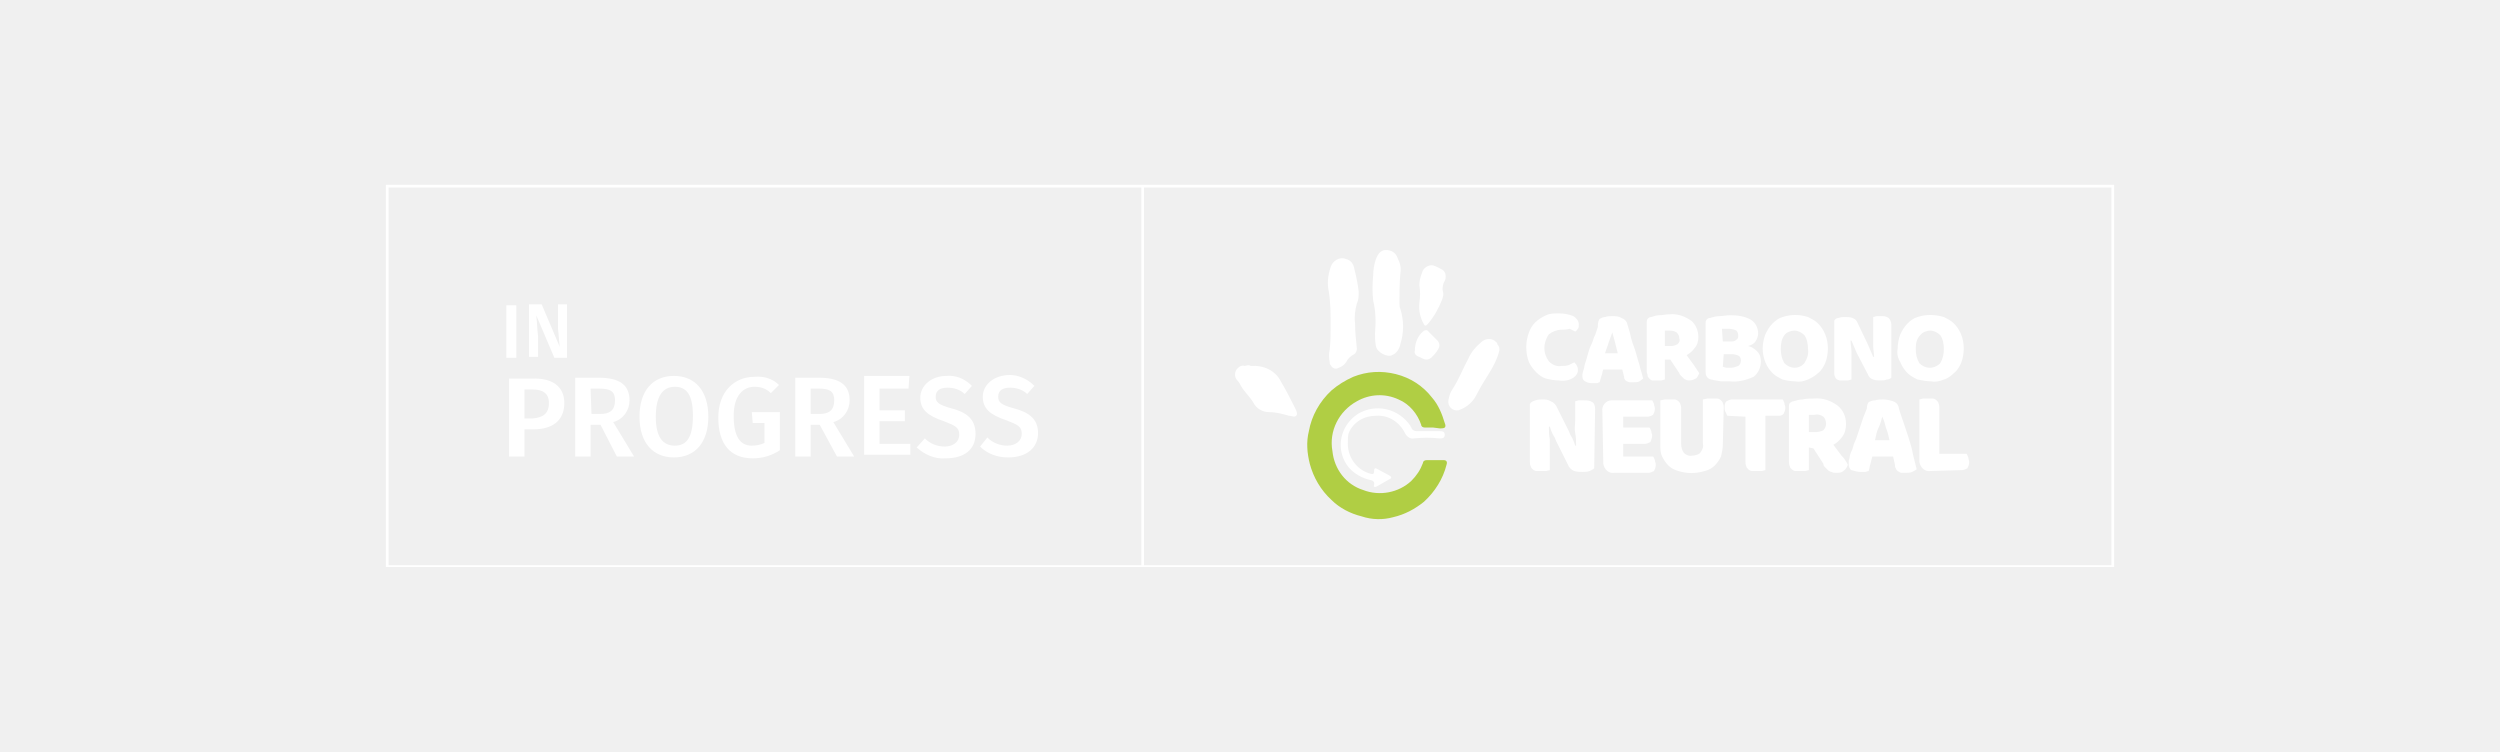
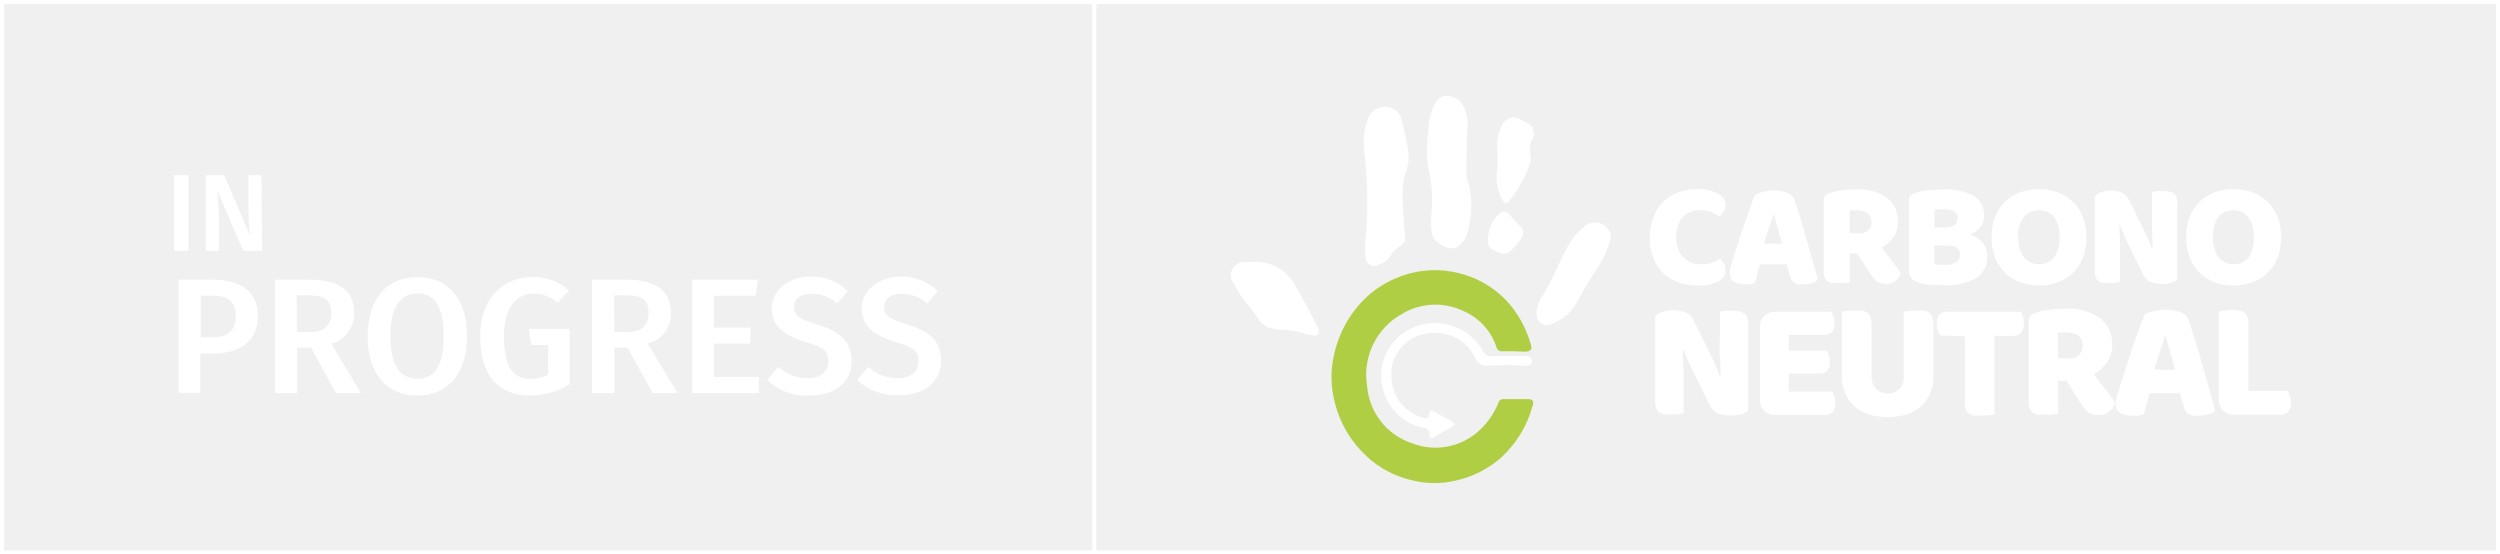
- <svg xmlns="http://www.w3.org/2000/svg" version="1.1" id="Capa_1" x="0px" y="0px" viewBox="0 0 276 83" style="enable-background:new 0 0 276 83;" xml:space="preserve">
-   <style type="text/css">
- 	.st0{fill:#B0CE44;}
- 	.st1{fill:#FFFFFF;}
- 	.st2{fill:none;}
- </style>
-   <g id="Capa_2_1_">
-     <g id="Capa_1-2">
-       <path class="st0" d="M158.2,47.2h-0.9c-0.2,0-0.4-0.1-0.4-0.3c-0.4-1.2-1.3-2.3-2.5-2.8c-1.5-0.7-3.2-0.6-4.6,0.2    c-2,1.1-3.1,3.3-2.7,5.5c0.2,2,1.5,3.7,3.4,4.3c1.8,0.7,3.9,0.3,5.3-1c0.6-0.6,1-1.2,1.3-2c0-0.2,0.2-0.3,0.4-0.3    c0.6,0,1.3,0,1.9,0c0.3,0,0.4,0.2,0.3,0.5c-0.4,1.6-1.3,3-2.5,4.1c-1,0.8-2.1,1.4-3.4,1.7c-1.1,0.3-2.3,0.3-3.5-0.1    c-1.2-0.3-2.4-0.9-3.3-1.8c-1.2-1.1-2-2.5-2.4-4c-0.3-1.2-0.4-2.4-0.1-3.6c0.3-1.7,1.2-3.3,2.5-4.5c0.7-0.6,1.5-1.1,2.4-1.5    c1.5-0.6,3.1-0.7,4.7-0.3c1.6,0.4,3,1.3,4,2.6c0.7,0.8,1.1,1.8,1.4,2.8c0.2,0.5,0,0.6-0.5,0.6L158.2,47.2z" />
-       <path class="st1" d="M146.9,36c0-1.3,0-2.6-0.2-3.8c-0.2-0.9-0.1-1.8,0.2-2.7c0.2-0.7,1-1.2,1.7-0.9c0.5,0.1,0.8,0.5,0.9,1    c0.2,0.8,0.4,1.7,0.5,2.6c0,0.5,0,0.9-0.2,1.3c-0.2,0.7-0.3,1.5-0.2,2.2c0,0.9,0.1,1.9,0.2,2.8c0,0.2-0.1,0.5-0.3,0.6    c-0.4,0.2-0.7,0.5-0.9,0.9c-0.2,0.3-0.5,0.5-0.8,0.6c-0.3,0.2-0.7,0.1-0.9-0.3c-0.1-0.1-0.1-0.2-0.1-0.3c-0.1-0.5-0.1-1,0-1.4    C146.9,37.7,146.9,36.8,146.9,36z" />
-       <path class="st1" d="M154.6,30.2c-0.1,1.1-0.1,2.2-0.1,3.2c0,0.2,0,0.5,0.1,0.7c0.4,1.3,0.4,2.6,0,3.9c-0.1,0.5-0.4,1-0.9,1.2    c-0.5,0.3-1.7-0.3-1.8-1c-0.1-0.5-0.1-1-0.1-1.4c0.1-1.2,0.1-2.4-0.2-3.6c-0.1-0.9-0.1-1.8,0-2.8c0-0.6,0.1-1.2,0.3-1.8    c0.2-0.5,0.5-1,1.1-1c0.6,0,1.1,0.3,1.3,0.9C154.6,29.1,154.7,29.6,154.6,30.2z" />
-       <path class="st1" d="M138.1,40.4c1.4-0.1,2.7,0.5,3.3,1.7c0.6,1,1.1,2,1.6,3c0.1,0.2,0.3,0.6,0.1,0.8s-0.5,0-0.8,0    c-0.7-0.2-1.4-0.4-2.2-0.4c-0.7,0-1.4-0.4-1.7-1c-0.4-0.7-1-1.2-1.4-1.9c-0.1-0.2-0.2-0.4-0.4-0.6c-0.4-0.4-0.3-1.1,0.1-1.4    c0.2-0.2,0.5-0.3,0.7-0.2C137.8,40.3,137.9,40.3,138.1,40.4z" />
-       <path class="st1" d="M159.9,44.2c0.1-0.5,0.2-0.9,0.5-1.3c0.7-1.1,1.1-2.2,1.7-3.3c0.3-0.7,0.8-1.3,1.4-1.8c0.5-0.5,1.3-0.5,1.7,0    c0.1,0,0.1,0.1,0.1,0.2c0.2,0.2,0.3,0.5,0.2,0.8c-0.2,0.8-0.6,1.6-1.1,2.4c-0.5,0.8-1,1.6-1.4,2.4c-0.4,0.8-1.1,1.4-2,1.7    C160.4,45.4,159.8,44.9,159.9,44.2z" />
-       <path class="st1" d="M148.8,49c0,1.5,1,2.9,2.5,3.3c0.3,0.1,0.4,0,0.4-0.3c0-0.3,0.1-0.4,0.4-0.2l1.3,0.7c0.2,0.1,0.3,0.3,0,0.4    l-1.4,0.8c-0.2,0.1-0.4,0.1-0.3-0.2s-0.2-0.5-0.4-0.5c-0.9-0.2-1.8-0.7-2.4-1.4c-1.4-1.7-1.1-4.2,0.6-5.6c0.1-0.1,0.3-0.2,0.4-0.3    c2-1.2,4.5-0.6,5.8,1.3c0,0.1,0.1,0.1,0.1,0.2c0.1,0.3,0.4,0.4,0.6,0.4c0.8,0,1.7,0,2.5,0c0.3,0,0.6,0,0.6,0.4s-0.3,0.4-0.6,0.4    c-0.9-0.1-1.8-0.1-2.8,0c-0.4,0.1-0.8-0.2-1-0.6c-0.6-1.2-1.8-2-3.2-1.9c-1.3,0-2.5,0.7-3,1.9C148.8,48.1,148.8,48.5,148.8,49z" />
-       <path class="st1" d="M159.6,30.5c0,0.2,0,0.3-0.1,0.5c-0.2,0.3-0.3,0.8-0.2,1.2c0.1,0.3,0,0.6-0.1,0.9c-0.4,1-0.9,1.9-1.6,2.7    c-0.2,0.2-0.3,0.2-0.4,0c-0.4-0.7-0.6-1.5-0.5-2.4c0.1-0.6,0.1-1.3,0-1.9c0-0.5,0.1-0.9,0.3-1.4c0.1-0.5,0.7-0.9,1.2-0.8    c0.1,0,0.2,0.1,0.3,0.1c0.2,0.1,0.4,0.2,0.6,0.3C159.5,29.9,159.6,30.2,159.6,30.5z" />
-       <path class="st1" d="M156.2,38.7c0-0.8,0.3-1.6,0.9-2.1c0.2-0.2,0.5-0.2,0.6,0c0,0,0,0,0.1,0.1c0.3,0.3,0.6,0.6,0.9,0.9    c0.2,0.2,0.3,0.6,0.1,0.9c-0.2,0.4-0.5,0.7-0.8,1c-0.5,0.4-0.9,0.1-1.3-0.1C156.3,39.3,156.1,39,156.2,38.7z" />
-       <path class="st1" d="M172.4,36.4c-0.5,0-1,0.2-1.4,0.5c-0.3,0.4-0.5,1-0.5,1.5c0,0.6,0.2,1.1,0.5,1.5c0.4,0.4,0.9,0.6,1.4,0.5    c0.3,0,0.5,0,0.8-0.1c0.2-0.1,0.4-0.2,0.6-0.3c0.1,0.1,0.2,0.2,0.3,0.4c0.1,0.2,0.1,0.3,0.1,0.5c0,0.3-0.2,0.6-0.5,0.8    c-0.5,0.3-1,0.4-1.6,0.3c-0.5,0-1-0.1-1.4-0.2c-0.4-0.1-0.8-0.4-1.1-0.7c-0.3-0.3-0.6-0.7-0.8-1.1c-0.2-0.5-0.3-1.1-0.3-1.7    c0-0.5,0.1-1.1,0.3-1.6c0.3-0.9,1-1.5,1.9-1.9c0.4-0.2,0.9-0.2,1.4-0.2c0.6,0,1.1,0.1,1.6,0.3c0.3,0.2,0.6,0.5,0.6,0.9    c0,0.2,0,0.4-0.1,0.5c-0.1,0.1-0.2,0.3-0.3,0.3c-0.2-0.1-0.4-0.2-0.6-0.3C172.9,36.4,172.6,36.4,172.4,36.4z" />
-       <path class="st1" d="M176.6,35.2c0.2-0.1,0.4-0.2,0.6-0.2c0.3-0.1,0.5-0.1,0.8-0.1c0.3,0,0.7,0,1,0.2c0.3,0.1,0.5,0.3,0.6,0.5    c0.1,0.4,0.3,0.9,0.4,1.4s0.3,1.1,0.5,1.6c0.2,0.6,0.3,1.1,0.5,1.7c0.1,0.5,0.3,1,0.4,1.5c-0.1,0.1-0.3,0.2-0.4,0.3    c-0.2,0.1-0.4,0.1-0.6,0.1c-0.2,0-0.3,0-0.5,0c-0.1,0-0.2-0.1-0.3-0.1c-0.1-0.1-0.2-0.1-0.2-0.2c-0.1-0.1-0.1-0.2-0.1-0.3    l-0.2-0.8h-2.1c-0.1,0.2-0.1,0.5-0.2,0.7l-0.2,0.7c-0.1,0-0.2,0.1-0.3,0.1c-0.1,0-0.3,0-0.4,0c-0.3,0-0.6,0-0.9-0.2    c-0.2-0.1-0.3-0.3-0.3-0.5c0-0.1,0-0.2,0-0.3l0.1-0.4c0.1-0.2,0.1-0.5,0.2-0.8c0.1-0.3,0.2-0.6,0.3-1c0.1-0.4,0.2-0.7,0.4-1.1    s0.2-0.7,0.4-1c0.1-0.3,0.2-0.6,0.3-0.9C176.4,35.5,176.5,35.4,176.6,35.2z M178,36.7l-0.4,1.1c-0.1,0.4-0.3,0.8-0.4,1.2h1.4    c-0.1-0.4-0.2-0.8-0.3-1.2L178,36.7z" />
-       <path class="st1" d="M183.8,39.7v2.2c-0.1,0-0.3,0.1-0.4,0.1c-0.2,0-0.4,0-0.5,0c-0.2,0-0.3,0-0.5,0c-0.1,0-0.2-0.1-0.3-0.2    c-0.1-0.1-0.2-0.2-0.2-0.3c0-0.2-0.1-0.3-0.1-0.5v-5.4c0-0.1,0-0.3,0.1-0.4c0.1-0.1,0.2-0.2,0.4-0.2c0.3-0.1,0.6-0.2,0.9-0.2    c0.4,0,0.7-0.1,1.1-0.1c0.8-0.1,1.7,0.2,2.4,0.7c0.5,0.4,0.8,1.1,0.8,1.8c0,0.4-0.1,0.9-0.4,1.2c-0.2,0.3-0.5,0.6-0.9,0.8    c0.3,0.4,0.5,0.7,0.8,1.1c0.2,0.3,0.4,0.6,0.6,0.9c-0.1,0.2-0.2,0.5-0.4,0.6c-0.2,0.1-0.4,0.2-0.7,0.2c-0.1,0-0.3,0-0.4-0.1    c-0.1,0-0.2-0.1-0.3-0.2c-0.1-0.1-0.2-0.2-0.2-0.2c-0.1-0.1-0.2-0.2-0.2-0.3l-1-1.5H183.8z M184.5,38.2c0.3,0,0.5-0.1,0.7-0.2    c0.2-0.2,0.3-0.4,0.2-0.6c0-0.3-0.1-0.5-0.3-0.7c-0.3-0.2-0.6-0.2-0.9-0.2H184h-0.2v1.7L184.5,38.2z" />
-       <path class="st1" d="M191,42.1h-0.5H190l-0.6-0.1c-0.2,0-0.3-0.1-0.5-0.1c-0.4-0.1-0.6-0.4-0.6-0.8v-5.4c0-0.1,0-0.3,0.1-0.4    c0.1-0.1,0.2-0.2,0.4-0.2c0.3-0.1,0.7-0.2,1-0.2c0.4,0,0.8-0.1,1.2-0.1c0.8,0,1.6,0.1,2.3,0.5c0.5,0.3,0.8,0.9,0.8,1.5    c0,0.3-0.1,0.6-0.3,0.9c-0.2,0.3-0.5,0.4-0.8,0.5c0.4,0.1,0.7,0.3,1,0.6c0.3,0.3,0.4,0.7,0.4,1.1c0,0.7-0.3,1.3-0.8,1.7    C192.7,42,191.8,42.2,191,42.1z M190.2,37.7h0.8c0.3,0,0.5,0,0.7-0.2c0.2-0.1,0.2-0.3,0.2-0.5c0-0.2-0.1-0.4-0.2-0.5    c-0.2-0.1-0.5-0.2-0.8-0.2h-0.4c-0.1,0-0.2,0-0.4,0L190.2,37.7z M190.2,40.5c0.1,0,0.3,0.1,0.4,0.1h0.5c0.3,0,0.5-0.1,0.8-0.2    c0.2-0.1,0.3-0.4,0.3-0.6c0-0.2-0.1-0.4-0.2-0.5c-0.2-0.1-0.5-0.2-0.8-0.2h-0.9L190.2,40.5z" />
-       <path class="st1" d="M194.6,38.5c0-0.5,0.1-1.1,0.3-1.6c0.2-0.4,0.4-0.8,0.8-1.2c0.3-0.3,0.7-0.6,1.1-0.7c0.9-0.3,1.9-0.3,2.8,0    c0.4,0.2,0.8,0.4,1.1,0.7c0.3,0.3,0.6,0.7,0.8,1.2c0.2,0.5,0.3,1,0.3,1.6c0,0.5-0.1,1.1-0.3,1.6c-0.2,0.4-0.4,0.8-0.8,1.1    c-0.3,0.3-0.7,0.5-1.1,0.7c-0.5,0.2-0.9,0.3-1.4,0.2c-0.5,0-1-0.1-1.4-0.2c-0.4-0.2-0.8-0.4-1.1-0.7c-0.3-0.3-0.6-0.7-0.8-1.2    C194.7,39.5,194.6,39,194.6,38.5z M196.6,38.5c0,0.6,0.1,1.1,0.4,1.6c0.6,0.6,1.5,0.7,2.1,0.1c0,0,0.1-0.1,0.1-0.1    c0.3-0.5,0.5-1,0.4-1.6c0-0.5-0.1-1.1-0.4-1.5c-0.3-0.3-0.7-0.5-1.1-0.5c-0.4,0-0.9,0.2-1.1,0.5C196.7,37.4,196.6,37.9,196.6,38.5    L196.6,38.5z" />
-       <path class="st1" d="M208.8,41.7c-0.1,0.1-0.3,0.2-0.5,0.2c-0.2,0.1-0.5,0.1-0.7,0.1c-0.3,0-0.5,0-0.8-0.1    c-0.3-0.1-0.5-0.3-0.6-0.6L205,39c-0.1-0.2-0.2-0.5-0.3-0.7c-0.1-0.2-0.2-0.5-0.3-0.7h-0.1c0,0.4,0.1,0.8,0.1,1.2    c0,0.4,0,0.8,0,1.3v1.8c-0.1,0-0.3,0.1-0.4,0.1c-0.2,0-0.3,0-0.5,0c-0.1,0-0.3,0-0.4,0c-0.1,0-0.2-0.1-0.3-0.1    c-0.1-0.1-0.2-0.2-0.2-0.3c-0.1-0.1-0.1-0.3-0.1-0.5v-5.7c0.1-0.2,0.3-0.3,0.5-0.3c0.2-0.1,0.5-0.1,0.7-0.1c0.3,0,0.5,0,0.8,0.1    c0.3,0.1,0.5,0.3,0.6,0.6l1.1,2.3c0.1,0.2,0.2,0.5,0.3,0.7l0.3,0.7h0.1c0-0.4-0.1-0.8-0.1-1.2s0-0.8,0-1.2V35    c0.1,0,0.3-0.1,0.4-0.1h0.5c0.3,0,0.5,0,0.8,0.2c0.2,0.2,0.3,0.5,0.3,0.7V41.7z" />
-       <path class="st1" d="M209.5,38.5c0-0.5,0.1-1.1,0.3-1.6c0.2-0.4,0.4-0.8,0.8-1.2c0.3-0.3,0.7-0.6,1.1-0.7c0.9-0.3,1.9-0.3,2.9,0    c0.4,0.2,0.8,0.4,1.1,0.7c0.3,0.3,0.6,0.7,0.8,1.2c0.2,0.5,0.3,1,0.3,1.6c0,0.5-0.1,1.1-0.3,1.6c-0.2,0.4-0.4,0.8-0.8,1.1    c-0.3,0.3-0.7,0.6-1.1,0.7c-0.5,0.2-0.9,0.3-1.4,0.2c-0.5,0-1-0.1-1.5-0.2c-0.4-0.2-0.8-0.4-1.1-0.7c-0.3-0.3-0.6-0.7-0.8-1.2    C209.5,39.5,209.4,39,209.5,38.5z M211.5,38.5c0,0.6,0.1,1.1,0.4,1.6c0.6,0.6,1.5,0.7,2.2,0.1c0,0,0.1-0.1,0.1-0.1    c0.3-0.5,0.4-1,0.4-1.6c0-0.5-0.1-1.1-0.4-1.5c-0.3-0.3-0.7-0.5-1.1-0.5c-0.4,0-0.9,0.2-1.1,0.5C211.6,37.4,211.5,37.9,211.5,38.5    z" />
-       <path class="st1" d="M176,51.7c-0.1,0.1-0.3,0.2-0.5,0.3c-0.3,0.1-0.5,0.1-0.8,0.1c-0.3,0-0.6,0-0.9-0.1c-0.3-0.1-0.6-0.4-0.7-0.7    l-1.3-2.6c-0.1-0.3-0.2-0.5-0.4-0.8c-0.1-0.2-0.2-0.5-0.3-0.8H171c0,0.5,0,0.9,0.1,1.4v3.4l-0.4,0.1c-0.2,0-0.4,0-0.6,0    c-0.2,0-0.3,0-0.5,0c-0.1,0-0.3-0.1-0.4-0.2c-0.1-0.1-0.2-0.2-0.2-0.3c-0.1-0.2-0.1-0.3-0.1-0.5v-6.4c0.1-0.2,0.3-0.3,0.6-0.4    c0.3-0.1,0.5-0.1,0.8-0.1c0.3,0,0.6,0,0.9,0.2c0.3,0.1,0.6,0.4,0.7,0.7l1.3,2.6c0.1,0.3,0.2,0.5,0.4,0.8c0.1,0.2,0.2,0.5,0.3,0.8    h0.1c0-0.5,0-0.9-0.1-1.4c-0.1-0.5,0-0.9,0-1.4v-2.1c0.1,0,0.3-0.1,0.4-0.1c0.2,0,0.4,0,0.6,0c0.3,0,0.6,0,0.9,0.2    c0.2,0.1,0.3,0.4,0.3,0.8L176,51.7z" />
-       <path class="st1" d="M176.9,45.4c-0.1-0.6,0.4-1.2,1-1.2c0.1,0,0.1,0,0.2,0h4.3c0.1,0.1,0.1,0.2,0.2,0.4c0,0.2,0.1,0.3,0.1,0.5    c0,0.3-0.1,0.5-0.2,0.7c-0.2,0.1-0.4,0.2-0.6,0.2h-2.7v1.2h2.9c0.1,0.1,0.1,0.2,0.2,0.4c0,0.2,0.1,0.3,0.1,0.5    c0,0.2-0.1,0.5-0.2,0.7c-0.2,0.1-0.4,0.2-0.6,0.2h-2.4v1.4h3.3c0.1,0.1,0.1,0.2,0.2,0.4c0,0.2,0.1,0.3,0.1,0.5    c0,0.3-0.1,0.5-0.2,0.7c-0.2,0.1-0.4,0.2-0.6,0.2h-3.8c-0.6,0.1-1.1-0.4-1.2-1c0-0.1,0-0.1,0-0.2L176.9,45.4z" />
-       <path class="st1" d="M190.2,49.1c0,0.4-0.1,0.9-0.2,1.3c-0.2,0.4-0.4,0.7-0.7,1c-0.3,0.3-0.7,0.5-1.1,0.6c-1,0.3-2,0.3-2.9,0    c-0.4-0.1-0.8-0.3-1.1-0.6c-0.3-0.3-0.5-0.6-0.7-1c-0.2-0.4-0.2-0.8-0.2-1.3v-4.9l0.5-0.1c0.2,0,0.4,0,0.6,0c0.2,0,0.3,0,0.5,0    c0.1,0,0.3,0.1,0.4,0.2c0.1,0.1,0.2,0.2,0.2,0.3c0.1,0.2,0.1,0.4,0.1,0.5V49c0,0.4,0.1,0.7,0.3,1c0.2,0.2,0.6,0.4,0.9,0.3    c0.3,0,0.7-0.1,0.9-0.3c0.2-0.3,0.4-0.6,0.3-1v-4.9l0.5-0.1c0.2,0,0.4,0,0.6,0c0.2,0,0.3,0,0.5,0c0.1,0,0.3,0.1,0.4,0.2    c0.1,0.1,0.2,0.2,0.2,0.3c0.1,0.2,0.1,0.4,0.1,0.5L190.2,49.1z" />
-       <path class="st1" d="M190.7,45.9c-0.1-0.1-0.1-0.3-0.2-0.4c-0.1-0.2-0.1-0.3-0.1-0.5c0-0.2,0-0.5,0.2-0.7c0.2-0.1,0.4-0.2,0.6-0.2    h5.6c0.1,0.1,0.1,0.2,0.2,0.4c0,0.2,0.1,0.3,0.1,0.5c0,0.3-0.1,0.5-0.2,0.7c-0.2,0.2-0.4,0.2-0.6,0.2h-1.4v6l-0.4,0.1    c-0.2,0-0.4,0-0.6,0c-0.2,0-0.3,0-0.5,0c-0.1,0-0.3-0.1-0.4-0.2c-0.1-0.1-0.2-0.2-0.2-0.3c-0.1-0.2-0.1-0.4-0.1-0.5v-5L190.7,45.9    z" />
-       <path class="st1" d="M199.7,49.4v2.5l-0.4,0.1h-0.6c-0.2,0-0.4,0-0.5,0c-0.1,0-0.3-0.1-0.4-0.2c-0.1-0.1-0.2-0.2-0.2-0.3    c-0.1-0.2-0.1-0.4-0.1-0.5v-6.1c0-0.2,0-0.3,0.1-0.4c0.1-0.1,0.3-0.2,0.4-0.2c0.3-0.1,0.7-0.2,1-0.2c0.4-0.1,0.8-0.1,1.2-0.1    c1-0.1,1.9,0.2,2.7,0.8c0.6,0.5,0.9,1.2,0.9,2c0,0.5-0.1,1-0.4,1.4c-0.3,0.4-0.6,0.7-1,0.9c0.3,0.4,0.6,0.8,0.9,1.2    c0.3,0.3,0.5,0.6,0.7,1c-0.1,0.3-0.2,0.5-0.5,0.7c-0.2,0.2-0.5,0.2-0.8,0.2c-0.2,0-0.3,0-0.5-0.1c-0.1,0-0.3-0.1-0.4-0.2    c-0.1-0.1-0.2-0.2-0.3-0.3c-0.1-0.1-0.2-0.2-0.2-0.4l-1.1-1.7L199.7,49.4z M200.5,47.7c0.3,0,0.6-0.1,0.8-0.2    c0.2-0.2,0.3-0.5,0.3-0.7c0-0.3-0.1-0.6-0.3-0.8c-0.3-0.2-0.6-0.3-1-0.2h-0.3h-0.3v1.9L200.5,47.7z" />
-       <path class="st1" d="M206.3,44.4c0.2-0.1,0.4-0.2,0.7-0.2c0.3-0.1,0.6-0.1,0.9-0.1c0.4,0,0.8,0.1,1.1,0.2c0.3,0.1,0.5,0.3,0.6,0.6    c0.1,0.5,0.3,1,0.5,1.6l0.6,1.8c0.2,0.6,0.4,1.3,0.5,1.9l0.4,1.6c-0.1,0.1-0.3,0.2-0.5,0.3c-0.2,0.1-0.5,0.1-0.7,0.1    c-0.2,0-0.4,0-0.5,0c-0.1,0-0.2-0.1-0.4-0.2c-0.1-0.1-0.2-0.2-0.2-0.3c-0.1-0.1-0.1-0.3-0.1-0.4l-0.2-0.9h-2.3l-0.2,0.8    c-0.1,0.3-0.1,0.5-0.2,0.8c-0.1,0-0.3,0.1-0.4,0.1c-0.2,0-0.3,0-0.5,0c-0.3,0-0.7-0.1-1-0.2c-0.2-0.1-0.3-0.4-0.3-0.6    c0-0.1,0-0.2,0-0.4c0-0.1,0.1-0.3,0.1-0.4c0-0.2,0.1-0.5,0.3-0.9c0.1-0.4,0.2-0.7,0.4-1.1l0.4-1.2l0.4-1.2l0.4-1    C206.1,44.8,206.2,44.5,206.3,44.4z M207.8,46c-0.1,0.4-0.2,0.8-0.4,1.2s-0.3,0.9-0.4,1.4h1.6c-0.1-0.5-0.2-0.9-0.4-1.4    C208.1,46.8,208,46.4,207.8,46L207.8,46z" />
-       <path class="st1" d="M213.1,52c-0.6,0.1-1.1-0.4-1.2-1c0-0.1,0-0.1,0-0.2v-6.7l0.4-0.1c0.2,0,0.4,0,0.6,0c0.2,0,0.3,0,0.5,0    c0.1,0,0.3,0.1,0.4,0.2c0.1,0.1,0.2,0.2,0.2,0.3c0.1,0.2,0.1,0.4,0.1,0.5v5.1h3c0.1,0.1,0.1,0.2,0.2,0.4c0,0.2,0.1,0.3,0.1,0.5    c0,0.3-0.1,0.5-0.2,0.7c-0.2,0.1-0.4,0.2-0.6,0.2L213.1,52z" />
-       <path class="st1" d="M233.4,62.6H42.6V20.4h190.8V62.6z M42.9,62.4h190.2V20.7H42.9V62.4z" />
-       <rect x="126" y="20.5" class="st1" width="0.3" height="42" />
-       <path class="st1" d="M57,39.5h-1.1v-5.8H57V39.5z" />
-       <path class="st1" d="M62.6,39.5h-1.4l-2-4.7c0.1,0.8,0.1,1.5,0.2,2.3v2.3h-1v-5.8h1.4l2,4.7c-0.1-0.7-0.1-1.3-0.2-2v-2.7h1    L62.6,39.5z" />
-       <path class="st1" d="M62.3,44.5c0,2-1.4,2.9-3.4,2.9h-1v3h-1.7v-8.6h2.5C60.9,41.7,62.3,42.6,62.3,44.5z M60.6,44.5    c0-1.1-0.7-1.5-1.8-1.5h-0.9v3.2h0.9C59.9,46.1,60.6,45.7,60.6,44.5z" />
-       <path class="st1" d="M66.3,46.9h-1.1v3.5h-1.7v-8.7h2.6c2.3,0,3.4,0.8,3.4,2.5c0,1.1-0.7,2.1-1.8,2.4l2.3,3.8h-1.9L66.3,46.9z     M65.3,45.7h1c1,0,1.6-0.4,1.6-1.5c0-1-0.5-1.3-1.8-1.3h-0.9L65.3,45.7z" />
-       <path class="st1" d="M78.2,46c0,2.9-1.5,4.5-3.8,4.5c-2.3,0-3.8-1.6-3.8-4.5s1.5-4.5,3.8-4.5S78.2,43.1,78.2,46z M72.4,46    c0,2.3,0.8,3.2,2.1,3.2s2-0.9,2-3.3c0-2.3-0.7-3.2-2-3.2S72.4,43.7,72.4,46L72.4,46z" />
-       <path class="st1" d="M86,42.5l-0.9,0.9c-0.5-0.5-1.1-0.7-1.8-0.7c-1.2,0-2.3,0.9-2.3,3.2c0,2.3,0.7,3.3,2,3.3c0.5,0,1-0.1,1.4-0.3    v-2.2h-1.3L83,45.5h3.1v4.2c-0.9,0.6-1.9,0.9-3,0.9c-2.5,0-3.8-1.6-3.8-4.5s1.8-4.5,4-4.5C84.3,41.5,85.3,41.8,86,42.5z" />
-       <path class="st1" d="M90.5,46.9h-1v3.5h-1.7v-8.7h2.6c2.3,0,3.4,0.8,3.4,2.5c0,1.1-0.7,2.1-1.8,2.4l2.3,3.8h-1.9L90.5,46.9z     M89.5,45.7h1c1,0,1.6-0.4,1.6-1.5c0-1-0.5-1.3-1.7-1.3h-0.9L89.5,45.7z" />
-       <path class="st1" d="M100.3,42.9h-3.2v2.4h2.8v1.2h-2.8v2.5h3.4v1.2h-5.1v-8.7h5L100.3,42.9z" />
-       <path class="st1" d="M107.3,42.6l-0.8,0.9c-0.5-0.5-1.2-0.7-1.9-0.7c-0.8,0-1.3,0.3-1.3,1c0,0.6,0.3,0.9,1.8,1.3s2.6,1.1,2.6,2.8    s-1.2,2.7-3.3,2.7c-1.2,0.1-2.3-0.4-3.2-1.2l0.9-1c0.6,0.6,1.4,0.9,2.2,0.9c0.9,0,1.6-0.5,1.6-1.3c0-0.8-0.4-1-1.7-1.5    c-1.8-0.6-2.6-1.3-2.6-2.6s1.2-2.4,2.9-2.4C105.5,41.4,106.5,41.8,107.3,42.6z" />
-       <path class="st1" d="M114.2,42.6l-0.8,0.9c-0.5-0.5-1.2-0.7-1.9-0.7c-0.8,0-1.3,0.3-1.3,1c0,0.6,0.3,0.9,1.8,1.3s2.6,1.1,2.6,2.7    c0,1.6-1.2,2.7-3.3,2.7c-1.2,0-2.3-0.4-3.1-1.2l0.8-1c0.6,0.6,1.4,0.9,2.2,0.9c0.9,0,1.6-0.5,1.6-1.3c0-0.8-0.4-1-1.7-1.5    c-1.8-0.6-2.6-1.3-2.6-2.6s1.2-2.4,3-2.4C112.4,41.4,113.4,41.8,114.2,42.6z" />
+ <svg xmlns="http://www.w3.org/2000/svg" viewBox="0 0 190.8 42.28">
+   <defs>
+     <style>.cls-1{fill:#b0ce44;}.cls-2{fill:#fff;}</style>
+   </defs>
+   <g id="Capa_2" data-name="Capa 2">
+     <g id="Capa_1-2" data-name="Capa 1">
+       <path class="cls-1" d="M115.57,26.81h-.93a.41.41,0,0,1-.43-.31,4.53,4.53,0,0,0-2.54-2.77,4.93,4.93,0,0,0-4.64.21,5.31,5.31,0,0,0-2.69,5.54,5,5,0,0,0,3.37,4.33A4.92,4.92,0,0,0,113,32.76a5.77,5.77,0,0,0,1.35-2,.38.38,0,0,1,.4-.3c.63,0,1.26,0,1.88,0,.35,0,.45.16.35.47A8.3,8.3,0,0,1,114.48,35a7.79,7.79,0,0,1-3.39,1.68,7,7,0,0,1-3.47-.06,7.45,7.45,0,0,1-3.3-1.78,8.23,8.23,0,0,1-2.43-4.05,7.55,7.55,0,0,1-.1-3.6,8.53,8.53,0,0,1,2.52-4.53,7.58,7.58,0,0,1,2.39-1.49,7.47,7.47,0,0,1,4.69-.31,7.38,7.38,0,0,1,4,2.57,8.31,8.31,0,0,1,1.43,2.81c.15.46,0,.59-.46.6Z" />
+       <path class="cls-2" d="M104.34,15.64a30.45,30.45,0,0,0-.19-3.82,5.35,5.35,0,0,1,.21-2.66,1.39,1.39,0,0,1,1.72-.95,1.25,1.25,0,0,1,.91,1,24.88,24.88,0,0,1,.52,2.57,2.9,2.9,0,0,1-.22,1.33,5.75,5.75,0,0,0-.23,2.22c0,.93.11,1.86.17,2.79a.58.58,0,0,1-.28.6,2.84,2.84,0,0,0-.88.88,1.64,1.64,0,0,1-.85.61.67.67,0,0,1-1-.6,6.3,6.3,0,0,1,0-1.44C104.35,17.31,104.33,16.47,104.34,15.64Z" />
+       <path class="cls-2" d="M112,9.83c-.09,1.07-.08,2.16-.08,3.24a2,2,0,0,0,.09.69,7,7,0,0,1,0,3.92,1.68,1.68,0,0,1-.89,1.2c-.54.29-1.67-.34-1.82-1a4.6,4.6,0,0,1-.07-1.43,10.28,10.28,0,0,0-.22-3.62,8.73,8.73,0,0,1,0-2.75,5.37,5.37,0,0,1,.32-1.77c.21-.51.49-1,1.09-1a1.42,1.42,0,0,1,1.3.87A3.27,3.27,0,0,1,112,9.83Z" />
+       <path class="cls-2" d="M95.48,20a3.42,3.42,0,0,1,3.34,1.73c.59,1,1.11,2,1.63,3,.13.24.31.57.13.79s-.53,0-.78,0a7,7,0,0,0-2.17-.37,1.86,1.86,0,0,1-1.72-1c-.4-.67-1-1.18-1.38-1.86-.12-.21-.25-.42-.35-.64A1,1,0,0,1,95,20,3.27,3.27,0,0,1,95.48,20Z" />
+       <path class="cls-2" d="M117.26,23.82a2.87,2.87,0,0,1,.52-1.32c.66-1.07,1.1-2.25,1.7-3.35a5,5,0,0,1,1.36-1.8,1.23,1.23,0,0,1,1.88.13.76.76,0,0,1,.19.75,7.47,7.47,0,0,1-1.09,2.36c-.51.8-1,1.6-1.44,2.44a3.69,3.69,0,0,1-2,1.71C117.75,25,117.24,24.57,117.26,23.82Z" />
+       <path class="cls-2" d="M106.19,28.63a3.28,3.28,0,0,0,2.49,3.27c.27.07.38,0,.4-.27s.11-.39.44-.2l1.28.74c.23.13.29.26,0,.41l-1.37.79c-.21.12-.39.08-.33-.21s-.16-.45-.43-.5a3.89,3.89,0,0,1-2.36-1.44,4,4,0,0,1,1-5.94,4.19,4.19,0,0,1,5.87,1.52.64.64,0,0,0,.64.38c.85,0,1.69,0,2.54,0,.26,0,.55,0,.55.36s-.31.4-.56.37a19.56,19.56,0,0,0-2.76,0,.94.94,0,0,1-1-.59,3.28,3.28,0,0,0-3.16-1.9,3.18,3.18,0,0,0-3,1.91A2.66,2.66,0,0,0,106.19,28.63Z" />
+       <path class="cls-2" d="M117.05,10.15a.83.83,0,0,1-.07.46,1.44,1.44,0,0,0-.18,1.16,1.69,1.69,0,0,1-.1.94,9.56,9.56,0,0,1-1.55,2.66c-.18.21-.28.17-.41,0a3.35,3.35,0,0,1-.48-2.36,11,11,0,0,0,0-1.91,3.12,3.12,0,0,1,.29-1.35,1,1,0,0,1,1.53-.61,2.62,2.62,0,0,1,.55.29A.83.83,0,0,1,117.05,10.15Z" />
+       <path class="cls-2" d="M113.56,18.38a2.7,2.7,0,0,1,.89-2.09.45.45,0,0,1,.7.05c.29.32.59.63.89.94a.67.67,0,0,1,.09.87,3.94,3.94,0,0,1-.85,1c-.47.41-.9.1-1.33-.09A.63.63,0,0,1,113.56,18.38Z" />
+       <path class="cls-2" d="M129.76,16.05a1.68,1.68,0,0,0-1.35.53,2.27,2.27,0,0,0-.47,1.52,2.16,2.16,0,0,0,.52,1.54,1.9,1.9,0,0,0,1.4.53,2.32,2.32,0,0,0,.8-.12,5.88,5.88,0,0,0,.62-.29,1.4,1.4,0,0,1,.31.38,1.24,1.24,0,0,1,.1.52.93.93,0,0,1-.52.8,3,3,0,0,1-1.58.33,4.82,4.82,0,0,1-1.44-.22A3.36,3.36,0,0,1,127,20.9a3.15,3.15,0,0,1-.79-1.14,4.21,4.21,0,0,1-.29-1.66,4,4,0,0,1,.28-1.57,3.19,3.19,0,0,1,1.9-1.86,4,4,0,0,1,1.39-.24,3.16,3.16,0,0,1,1.63.35,1,1,0,0,1,.58.88.88.88,0,0,1-.15.51,1.1,1.1,0,0,1-.34.34,3.51,3.51,0,0,0-.64-.33A2.06,2.06,0,0,0,129.76,16.05Z" />
+       <path class="cls-2" d="M134,14.86a2.28,2.28,0,0,1,.58-.22,3.13,3.13,0,0,1,.8-.1,2.86,2.86,0,0,1,1,.16.93.93,0,0,1,.57.52c.13.4.28.86.44,1.39s.32,1.06.48,1.62.32,1.12.47,1.66.29,1,.4,1.45a1,1,0,0,1-.41.26,2.08,2.08,0,0,1-.65.09,2,2,0,0,1-.46,0,.81.81,0,0,1-.31-.14.68.68,0,0,1-.2-.24,2.2,2.2,0,0,1-.13-.34l-.2-.79h-2.07c-.06.23-.13.46-.19.71l-.18.71a3.37,3.37,0,0,1-.34.09,1.8,1.8,0,0,1-.43,0,1.46,1.46,0,0,1-.86-.2.62.62,0,0,1-.28-.55,1.19,1.19,0,0,1,0-.32l.1-.38c.05-.2.13-.46.22-.76s.2-.64.32-1,.23-.72.36-1.1.25-.72.37-1.05.22-.63.31-.89S133.89,15,134,14.86Zm1.37,1.47L135,17.4c-.14.39-.26.79-.36,1.19H136q-.17-.61-.33-1.2l-.3-1.06Z" />
+       <path class="cls-2" d="M141.17,19.34v2.19a1.84,1.84,0,0,1-.39.07,4.91,4.91,0,0,1-.53,0,3.17,3.17,0,0,1-.47,0,.84.84,0,0,1-.33-.15.65.65,0,0,1-.2-.28,1.52,1.52,0,0,1-.07-.48V15.3a.54.54,0,0,1,.13-.37.9.9,0,0,1,.36-.21,4.24,4.24,0,0,1,.91-.2,9.48,9.48,0,0,1,1.1-.06,3.64,3.64,0,0,1,2.37.66,2.18,2.18,0,0,1,.8,1.79,2,2,0,0,1-.36,1.22,2.75,2.75,0,0,1-.87.77c.27.38.54.73.81,1.06a5.72,5.72,0,0,1,.63.89,1.13,1.13,0,0,1-.42.61,1.16,1.16,0,0,1-.68.21,1.35,1.35,0,0,1-.43-.06.88.88,0,0,1-.32-.16,1.18,1.18,0,0,1-.25-.25,2.57,2.57,0,0,1-.22-.32l-1-1.54Zm.72-1.52a1,1,0,0,0,.69-.23.8.8,0,0,0,.25-.65.79.79,0,0,0-.28-.66,1.42,1.42,0,0,0-.89-.22h-.27l-.23,0v1.72Z" />
+       <path class="cls-2" d="M148.38,21.76h-.46l-.54,0-.56-.09a3.29,3.29,0,0,1-.5-.14.85.85,0,0,1-.63-.84V15.3a.49.49,0,0,1,.13-.37.9.9,0,0,1,.36-.21,4.33,4.33,0,0,1,1-.2,11.76,11.76,0,0,1,1.2-.06,4.29,4.29,0,0,1,2.26.49,1.67,1.67,0,0,1,.78,1.52,1.39,1.39,0,0,1-.29.88,1.77,1.77,0,0,1-.8.55,1.91,1.91,0,0,1,.95.58,1.5,1.5,0,0,1,.38,1.06,1.85,1.85,0,0,1-.84,1.68A4.46,4.46,0,0,1,148.38,21.76Zm-.75-4.4h.84a1.14,1.14,0,0,0,.71-.18.65.65,0,0,0,.22-.54.56.56,0,0,0-.25-.49,1.35,1.35,0,0,0-.77-.18H148a2.69,2.69,0,0,0-.35,0Zm0,2.79a2.11,2.11,0,0,0,.41.06l.48,0a1.36,1.36,0,0,0,.76-.19.63.63,0,0,0,.31-.59.58.58,0,0,0-.25-.53,1.45,1.45,0,0,0-.77-.16h-.94Z" />
+       <path class="cls-2" d="M152,18.1a4,4,0,0,1,.28-1.57,3.21,3.21,0,0,1,.76-1.15,3.32,3.32,0,0,1,1.15-.71,4.32,4.32,0,0,1,2.84,0,3.32,3.32,0,0,1,1.15.71,3.11,3.11,0,0,1,.77,1.15,4,4,0,0,1,.28,1.57,4.34,4.34,0,0,1-.27,1.59,3.21,3.21,0,0,1-.76,1.15,3.29,3.29,0,0,1-1.15.7,4,4,0,0,1-1.44.25,4.19,4.19,0,0,1-1.44-.25,3.12,3.12,0,0,1-1.15-.72,3.19,3.19,0,0,1-.75-1.15A4.27,4.27,0,0,1,152,18.1Zm2.05,0a2.36,2.36,0,0,0,.43,1.56,1.52,1.52,0,0,0,2.27,0,2.42,2.42,0,0,0,.43-1.56,2.4,2.4,0,0,0-.42-1.54,1.4,1.4,0,0,0-1.14-.51,1.42,1.42,0,0,0-1.14.5A2.41,2.41,0,0,0,154,18.1Z" />
+       <path class="cls-2" d="M166.17,21.34a1,1,0,0,1-.47.24,2.53,2.53,0,0,1-.72.09,2.36,2.36,0,0,1-.8-.13,1.09,1.09,0,0,1-.62-.6l-1.13-2.31c-.12-.24-.22-.46-.31-.67s-.19-.45-.3-.73l-.07,0c0,.41.05.83.05,1.25s0,.85,0,1.26v1.77a1.86,1.86,0,0,1-.38.07,4.38,4.38,0,0,1-.51,0,2.89,2.89,0,0,1-.45,0,.67.67,0,0,1-.32-.14.58.58,0,0,1-.19-.28,1.17,1.17,0,0,1-.07-.46V15a1,1,0,0,1,.49-.34,2.35,2.35,0,0,1,.71-.11,2.45,2.45,0,0,1,.81.13,1.14,1.14,0,0,1,.61.6l1.14,2.31c.12.24.22.46.31.67l.3.72h.05c0-.41-.05-.82-.05-1.23s0-.83,0-1.24V14.65a3,3,0,0,1,.38-.07l.51,0a1.43,1.43,0,0,1,.76.17.84.84,0,0,1,.27.74Z" />
+       <path class="cls-2" d="M166.85,18.1a4.23,4.23,0,0,1,.28-1.57,3.23,3.23,0,0,1,.77-1.15,3.19,3.19,0,0,1,1.14-.71,4.35,4.35,0,0,1,2.85,0,3.32,3.32,0,0,1,1.15.71,3.23,3.23,0,0,1,.77,1.15,4,4,0,0,1,.28,1.57,4.34,4.34,0,0,1-.27,1.59,3.23,3.23,0,0,1-.77,1.15,3.16,3.16,0,0,1-1.14.7,4,4,0,0,1-1.44.25,4.29,4.29,0,0,1-1.45-.25,3.08,3.08,0,0,1-1.14-.72,3.19,3.19,0,0,1-.75-1.15A4.07,4.07,0,0,1,166.85,18.1Zm2.06,0a2.42,2.42,0,0,0,.42,1.56,1.53,1.53,0,0,0,2.28,0A2.42,2.42,0,0,0,172,18.1a2.4,2.4,0,0,0-.42-1.54,1.37,1.37,0,0,0-1.13-.51,1.39,1.39,0,0,0-1.14.5A2.35,2.35,0,0,0,168.91,18.1Z" />
+       <path class="cls-2" d="M133.41,31.34a1.22,1.22,0,0,1-.52.28,3.26,3.26,0,0,1-.82.09,2.65,2.65,0,0,1-.9-.14,1.22,1.22,0,0,1-.7-.68l-1.28-2.61c-.13-.27-.24-.52-.35-.76s-.21-.51-.33-.82l-.08,0c0,.46,0,.93.06,1.42v3.42l-.43.08a5.44,5.44,0,0,1-.57,0,3.89,3.89,0,0,1-.51,0,.85.85,0,0,1-.36-.16.76.76,0,0,1-.22-.32,1.45,1.45,0,0,1-.08-.52V24.18a1.1,1.1,0,0,1,.56-.38,2.36,2.36,0,0,1,.8-.13,2.76,2.76,0,0,1,.91.15,1.22,1.22,0,0,1,.69.67l1.29,2.61c.13.27.25.52.35.76s.22.51.34.82h.06c0-.47,0-.93-.06-1.4s0-.93,0-1.39v-2.1a3.46,3.46,0,0,1,.43-.07,3.64,3.64,0,0,1,.57,0,1.51,1.51,0,0,1,.87.2c.2.13.29.41.29.83Z" />
+       <path class="cls-2" d="M134.32,25a1.12,1.12,0,0,1,1.2-1.21h4.26a1.36,1.36,0,0,1,.16.38,1.57,1.57,0,0,1,.07.49,1,1,0,0,1-.21.7.8.8,0,0,1-.56.2h-2.73v1.2h2.91a1.86,1.86,0,0,1,.16.37,1.53,1.53,0,0,1,.07.49,1,1,0,0,1-.2.69.76.76,0,0,1-.56.21h-2.38v1.36h3.32a1.28,1.28,0,0,1,.16.37,1.61,1.61,0,0,1,.07.49,1,1,0,0,1-.21.71.76.76,0,0,1-.56.21h-3.77a1.11,1.11,0,0,1-1.2-1.2Z" />
+       <path class="cls-2" d="M147.56,28.72a3.27,3.27,0,0,1-.24,1.27,2.73,2.73,0,0,1-.69,1,3.3,3.3,0,0,1-1.1.63,5,5,0,0,1-2.92,0,3.2,3.2,0,0,1-1.1-.63,2.73,2.73,0,0,1-.69-1,3.27,3.27,0,0,1-.24-1.27V23.78l.45-.07a4.22,4.22,0,0,1,.6,0,2.68,2.68,0,0,1,.52,0,1,1,0,0,1,.38.16.66.66,0,0,1,.23.33,1.37,1.37,0,0,1,.08.54v3.94a1.38,1.38,0,0,0,.34,1,1.21,1.21,0,0,0,.89.35,1.18,1.18,0,0,0,.89-.35,1.38,1.38,0,0,0,.34-1v-4.9l.45-.07a4,4,0,0,1,.59,0,2.68,2.68,0,0,1,.52,0,1.14,1.14,0,0,1,.39.16.73.73,0,0,1,.23.33,1.58,1.58,0,0,1,.08.54Z" />
+       <path class="cls-2" d="M148.06,25.59a1.45,1.45,0,0,1-.17-.39,1.7,1.7,0,0,1-.08-.51A1,1,0,0,1,148,24a.84.84,0,0,1,.59-.21h5.63a2,2,0,0,1,.17.38,1.81,1.81,0,0,1,.07.52,1,1,0,0,1-.22.72.8.8,0,0,1-.59.22h-1.43v6l-.45.08q-.3,0-.6,0a2.68,2.68,0,0,1-.52,0,.88.88,0,0,1-.38-.16.75.75,0,0,1-.24-.33,1.57,1.57,0,0,1-.07-.54v-5Z" />
+       <path class="cls-2" d="M157.07,29.08v2.48l-.44.08-.6,0a2.79,2.79,0,0,1-.53,0,.83.83,0,0,1-.37-.16.81.81,0,0,1-.23-.33,1.57,1.57,0,0,1-.07-.54V24.52a.61.61,0,0,1,.14-.42,1.09,1.09,0,0,1,.41-.24,4.55,4.55,0,0,1,1-.22,9.69,9.69,0,0,1,1.24-.08,4.15,4.15,0,0,1,2.69.75,2.51,2.51,0,0,1,.9,2,2.31,2.31,0,0,1-.41,1.37,3,3,0,0,1-1,.88c.31.42.61.82.91,1.19a7.62,7.62,0,0,1,.71,1,1.15,1.15,0,0,1-.47.69,1.3,1.3,0,0,1-.77.24,1.77,1.77,0,0,1-.49-.06,1.11,1.11,0,0,1-.36-.18,1.29,1.29,0,0,1-.28-.29,3.27,3.27,0,0,1-.25-.36l-1.08-1.74Zm.82-1.72a1.12,1.12,0,0,0,.77-.25,1,1,0,0,0,.29-.74.91.91,0,0,0-.32-.75,1.67,1.67,0,0,0-1-.25l-.31,0-.26,0v1.94Z" />
+       <path class="cls-2" d="M163.68,24a2.71,2.71,0,0,1,.67-.25,3.48,3.48,0,0,1,.9-.12,3.32,3.32,0,0,1,1.14.19,1,1,0,0,1,.64.59c.15.45.32,1,.5,1.56l.55,1.84c.18.64.35,1.26.53,1.88l.45,1.63a1.08,1.08,0,0,1-.47.29,2.24,2.24,0,0,1-.73.11,2.58,2.58,0,0,1-.53,0,1,1,0,0,1-.35-.16.84.84,0,0,1-.22-.27,2.49,2.49,0,0,1-.14-.39l-.24-.89h-2.33l-.21.8c-.07.28-.14.55-.21.8a2.11,2.11,0,0,1-.38.11,2.14,2.14,0,0,1-.48,0,1.71,1.71,0,0,1-1-.23.72.72,0,0,1-.31-.62,1.12,1.12,0,0,1,.05-.36c0-.13.07-.27.11-.43s.15-.52.26-.87.22-.71.35-1.11l.41-1.24.42-1.19.35-1C163.54,24.4,163.62,24.17,163.68,24Zm1.55,1.66c-.12.36-.25.77-.4,1.21s-.29.89-.41,1.35H166c-.12-.47-.24-.92-.37-1.36s-.23-.84-.34-1.2Z" />
+       <path class="cls-2" d="M170.54,31.65a1.11,1.11,0,0,1-1.2-1.2V23.77l.45-.07a4.28,4.28,0,0,1,.6-.05,2.7,2.7,0,0,1,.52.05.88.88,0,0,1,.38.16.75.75,0,0,1,.23.32,1.42,1.42,0,0,1,.08.55v5.1h3a2,2,0,0,1,.17.38,1.63,1.63,0,0,1,.07.5,1,1,0,0,1-.22.73.79.79,0,0,1-.58.21Z" />
+       <path class="cls-2" d="M190.8,42.28H0V0H190.8ZM.31,42H190.49V.31H.31Z" />
+       <rect class="cls-2" x="83.36" y="0.15" width="0.31" height="41.97" />
+       <path class="cls-2" d="M14.38,19.14h-1.1V13.37h1.1Z" />
+       <path class="cls-2" d="M20,19.14H18.56l-2-4.66a18,18,0,0,1,.15,2.31v2.35h-1V13.37h1.4l2,4.68a14.31,14.31,0,0,1-.15-2V13.37h1Z" />
+       <path class="cls-2" d="M19.68,24.1c0,2-1.44,2.88-3.39,2.88h-1v3H13.62V21.34h2.55C18.35,21.34,19.68,22.23,19.68,24.1ZM18,24.1c0-1.09-.66-1.54-1.79-1.54h-.89v3.18h.89C17.26,25.74,18,25.36,18,24.1Z" />
+       <path class="cls-2" d="M23.73,26.53H22.67V30H21V21.34H23.6c2.27,0,3.43.83,3.43,2.54a2.34,2.34,0,0,1-1.75,2.35L27.55,30H25.64Zm-1.06-1.19h1c1,0,1.61-.42,1.61-1.46s-.54-1.34-1.75-1.34h-.89Z" />
+       <path class="cls-2" d="M35.64,25.66c0,2.86-1.47,4.53-3.78,4.53s-3.8-1.62-3.8-4.51,1.48-4.53,3.8-4.53S35.64,22.77,35.64,25.66Zm-5.84,0c0,2.33.79,3.24,2.06,3.24s2-.91,2-3.26-.74-3.24-2-3.24S29.8,23.35,29.8,25.68Z" />
+       <path class="cls-2" d="M43.44,22.17l-.89.93a2.63,2.63,0,0,0-1.81-.69c-1.23,0-2.28.92-2.28,3.25s.7,3.26,2,3.26a2.72,2.72,0,0,0,1.38-.34V26.33h-1.3l-.18-1.23h3.11v4.23a5.73,5.73,0,0,1-3,.86c-2.47,0-3.82-1.56-3.82-4.53s1.8-4.51,4-4.51A4,4,0,0,1,43.44,22.17Z" />
+       <path class="cls-2" d="M47.89,26.53h-1V30H45.18V21.34h2.58c2.27,0,3.44.83,3.44,2.54a2.35,2.35,0,0,1-1.76,2.35L51.71,30h-1.9Zm-1-1.19h1c1,0,1.61-.42,1.61-1.46s-.54-1.34-1.74-1.34h-.89Z" />
+       <path class="cls-2" d="M57.68,22.57H54.49V25h2.78v1.22H54.49v2.55h3.42V30H52.84V21.34h5Z" />
+       <path class="cls-2" d="M64.7,22.22l-.82.94a2.85,2.85,0,0,0-1.94-.74c-.78,0-1.34.35-1.34,1s.34.9,1.78,1.35S65,25.9,65,27.53s-1.22,2.66-3.28,2.66A4.3,4.3,0,0,1,58.55,29l.85-1a3.31,3.31,0,0,0,2.23.87c.93,0,1.59-.45,1.59-1.29s-.36-1.05-1.72-1.47c-1.81-.56-2.6-1.29-2.6-2.6s1.24-2.4,2.94-2.4A3.89,3.89,0,0,1,64.7,22.22Z" />
+       <path class="cls-2" d="M71.57,22.22l-.81.94a2.89,2.89,0,0,0-1.94-.74c-.78,0-1.34.35-1.34,1s.34.9,1.78,1.35,2.56,1.1,2.56,2.73-1.21,2.66-3.28,2.66A4.32,4.32,0,0,1,65.42,29l.85-1a3.31,3.31,0,0,0,2.24.87c.92,0,1.59-.45,1.59-1.29s-.37-1.05-1.72-1.47c-1.82-.56-2.61-1.29-2.61-2.6s1.24-2.4,3-2.4A3.89,3.89,0,0,1,71.57,22.22Z" />
    </g>
  </g>
-   <rect y="0" class="st2" width="276" height="83" />
</svg>
